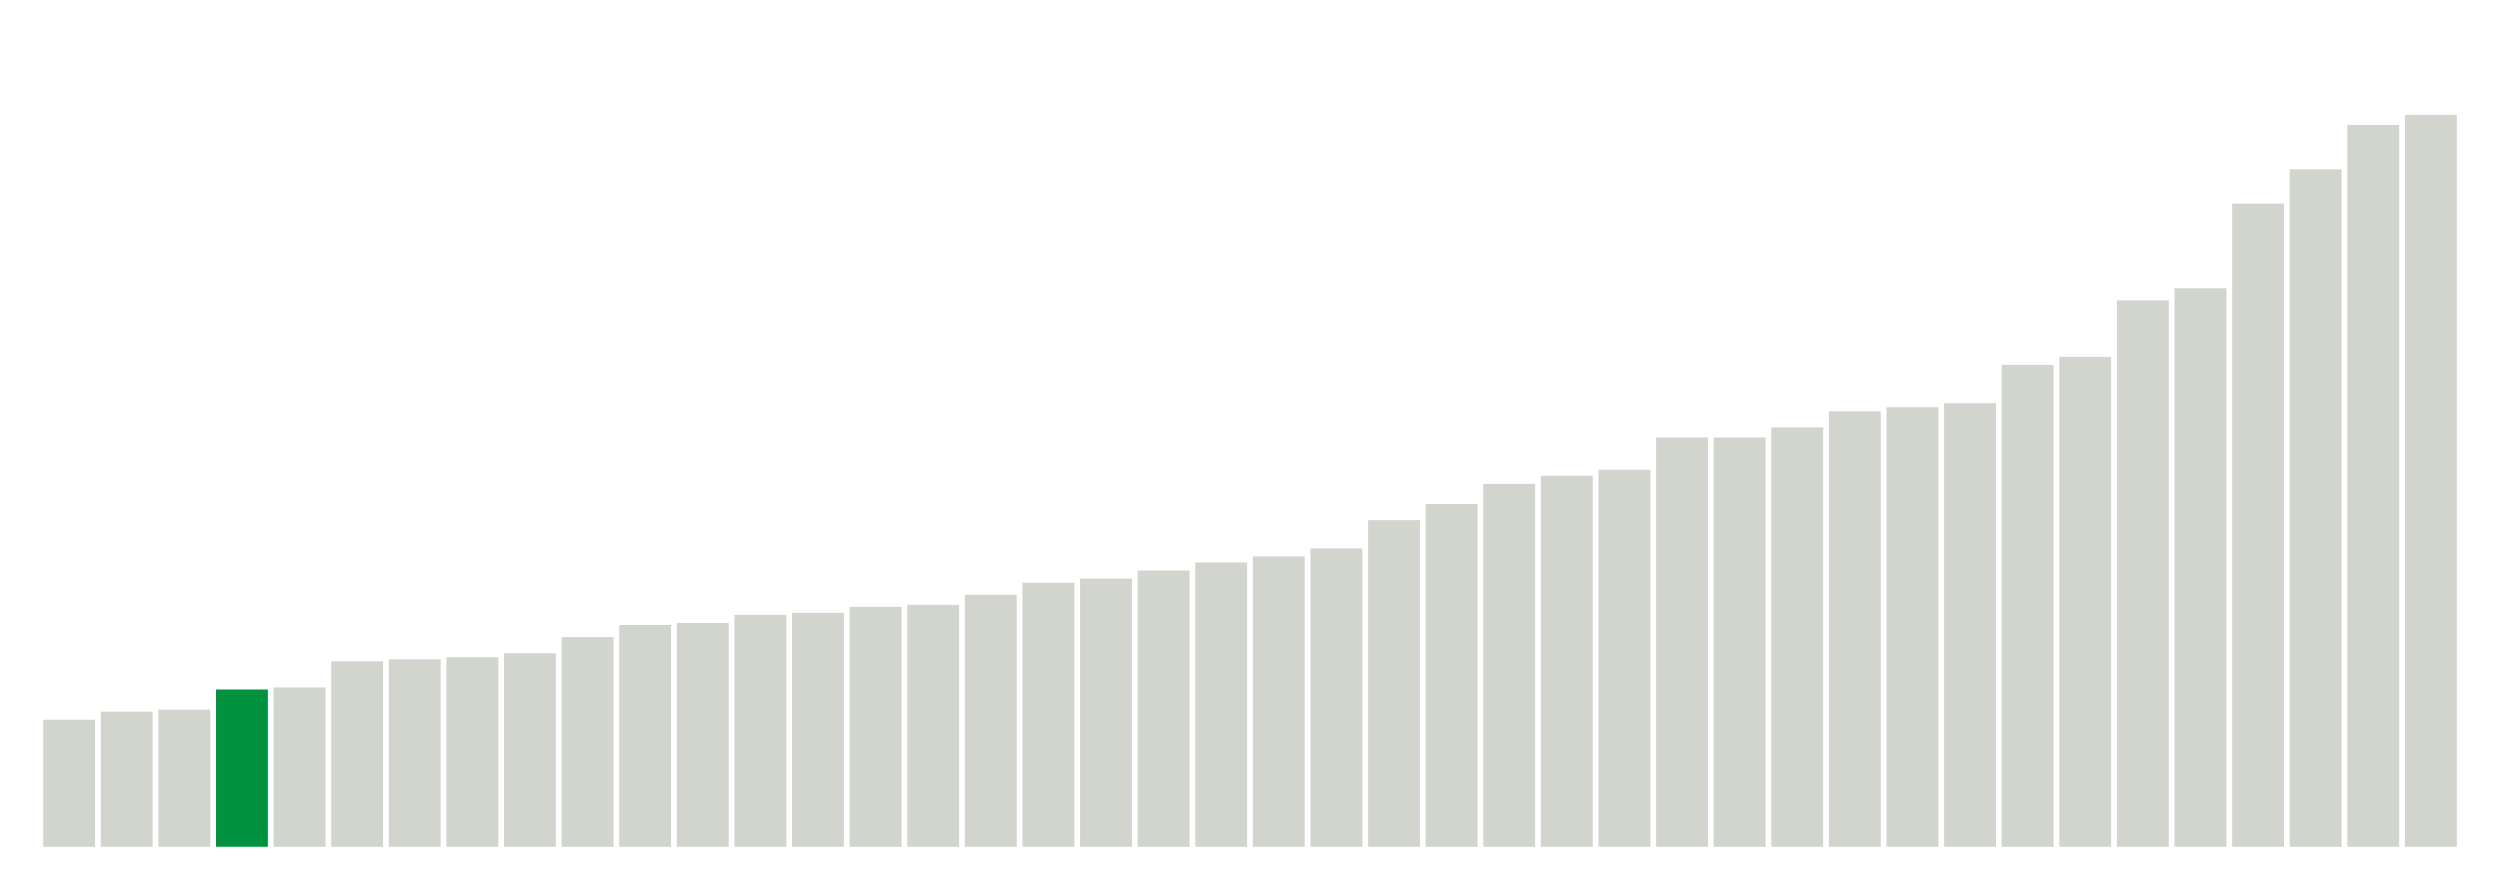
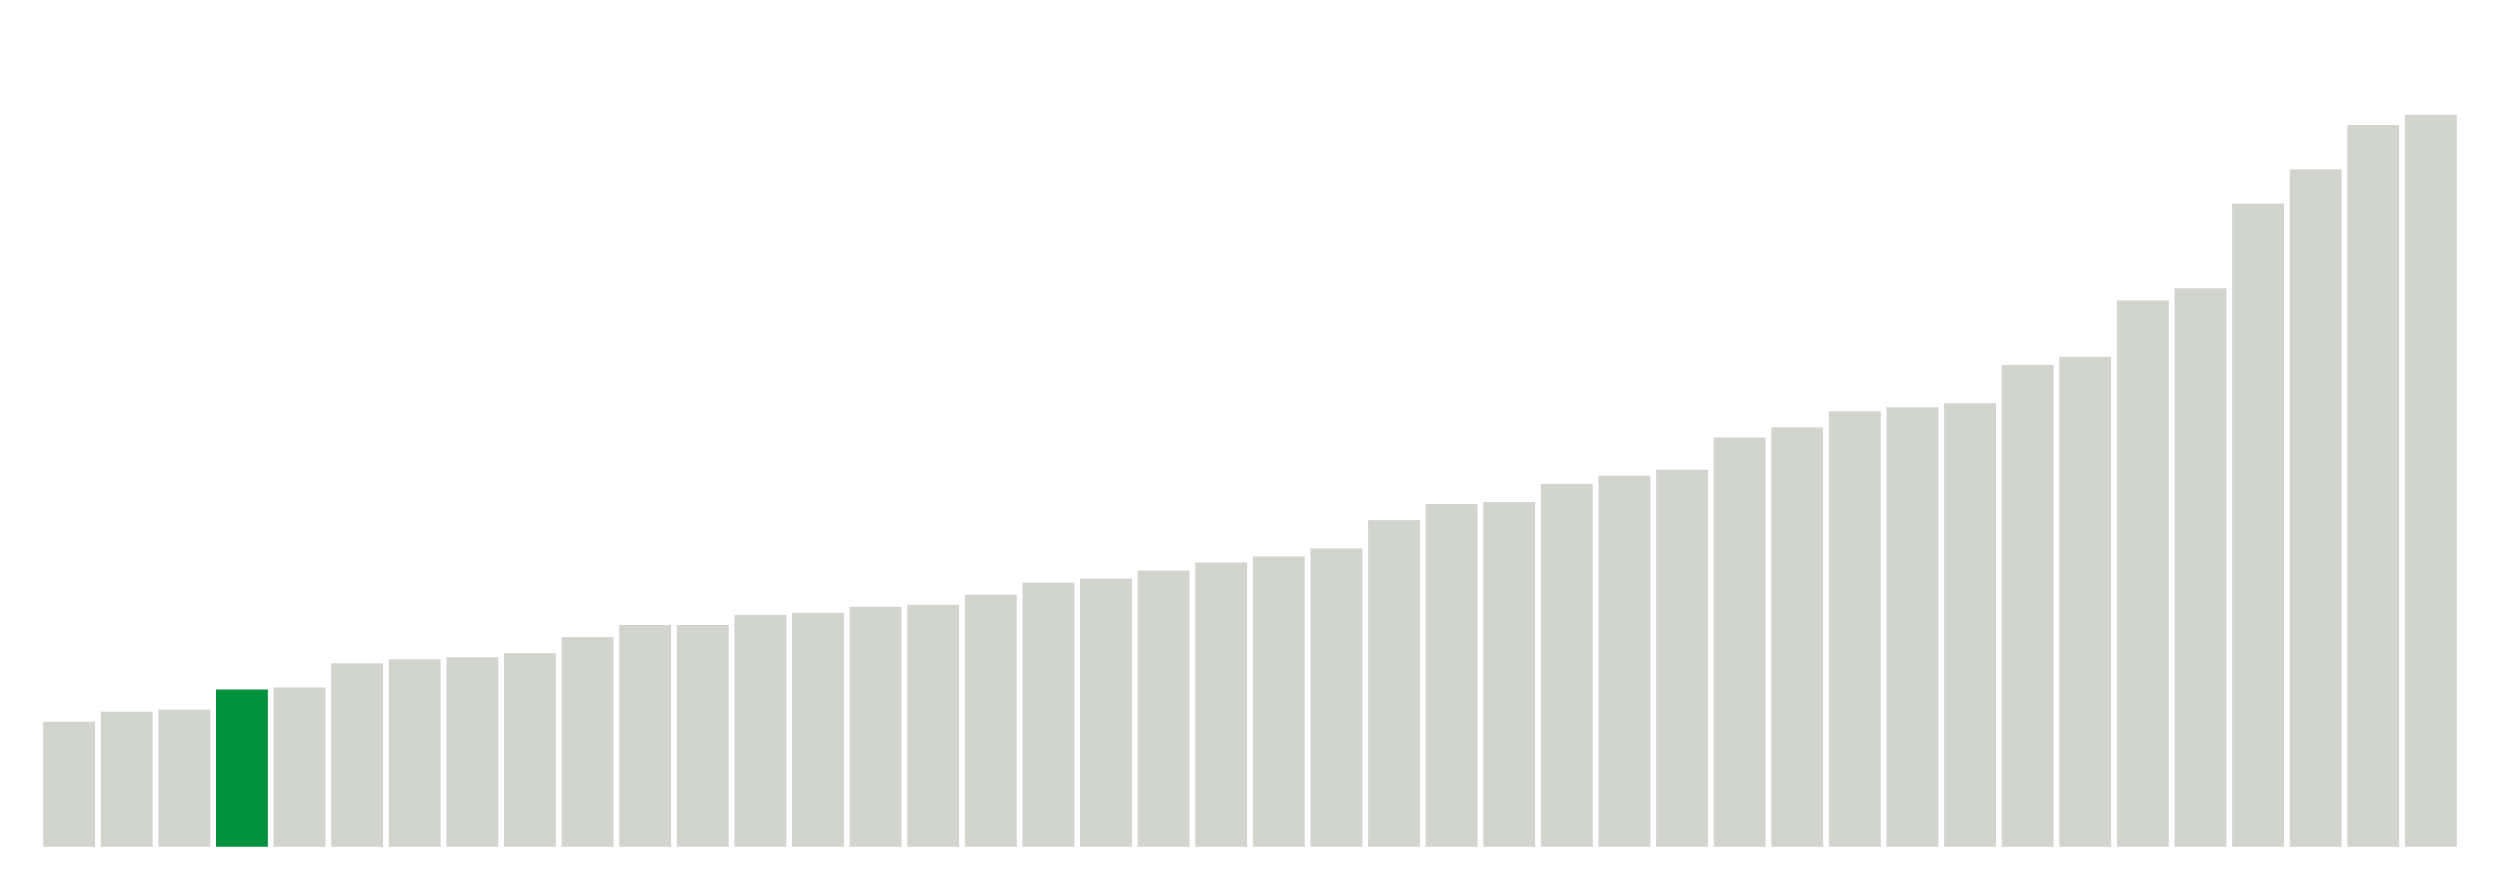
<svg xmlns="http://www.w3.org/2000/svg" version="1.1" class="marks" width="310" height="110">
  <g fill="none" stroke-miterlimit="10" transform="translate(5,5)">
    <g class="mark-group role-frame root" role="graphics-object" aria-roledescription="group mark container">
      <g transform="translate(0,0)">
        <path class="background" aria-hidden="true" d="M0,0h300v100h-300Z" stroke="#ddd" stroke-width="0" />
        <g>
          <g class="mark-rect role-mark marks" role="graphics-object" aria-roledescription="rect mark container">
-             <path aria-label="neighborhood: Southeast Queens; unmodified_data_value_geo_entity: 6.3" role="graphics-symbol" aria-roledescription="bar" d="M0.357,84.25h6.429v15.75h-6.429Z" fill="#D2D4CE" />
+             <path aria-label="neighborhood: Southeast Queens; unmodified_data_value_geo_entity: 6.2" role="graphics-symbol" aria-roledescription="bar" d="M0.357,84.5h6.429v15.5h-6.429Z" fill="#D2D4CE" />
            <path aria-label="neighborhood: South Beach - Tottenville; unmodified_data_value_geo_entity: 6.7" role="graphics-symbol" aria-roledescription="bar" d="M7.5,83.25h6.429v16.75h-6.429Z" fill="#D2D4CE" />
            <path aria-label="neighborhood: Upper East Side; unmodified_data_value_geo_entity: 6.8" role="graphics-symbol" aria-roledescription="bar" d="M14.643,83h6.429v17h-6.429Z" fill="#D2D4CE" />
            <path aria-label="neighborhood: Bayside - Little Neck; unmodified_data_value_geo_entity: 7.8" role="graphics-symbol" aria-roledescription="bar" d="M21.786,80.5h6.429v19.5h-6.429Z" fill="#00923E" />
            <path aria-label="neighborhood: Gramercy Park - Murray Hill; unmodified_data_value_geo_entity: 7.9" role="graphics-symbol" aria-roledescription="bar" d="M28.929,80.25h6.429v19.75h-6.429Z" fill="#D2D4CE" />
-             <path aria-label="neighborhood: Ridgewood - Forest Hills; unmodified_data_value_geo_entity: 9.2" role="graphics-symbol" aria-roledescription="bar" d="M36.071,77h6.429v23h-6.429Z" fill="#D2D4CE" />
+             <path aria-label="neighborhood: Ridgewood - Forest Hills; unmodified_data_value_geo_entity: 9.1" role="graphics-symbol" aria-roledescription="bar" d="M36.071,77.25h6.429v22.75h-6.429Z" fill="#D2D4CE" />
            <path aria-label="neighborhood: Willowbrook; unmodified_data_value_geo_entity: 9.3" role="graphics-symbol" aria-roledescription="bar" d="M43.214,76.75h6.429v23.25h-6.429Z" fill="#D2D4CE" />
            <path aria-label="neighborhood: Greenwich Village - SoHo; unmodified_data_value_geo_entity: 9.4" role="graphics-symbol" aria-roledescription="bar" d="M50.357,76.5h6.429v23.5h-6.429Z" fill="#D2D4CE" />
            <path aria-label="neighborhood: Lower Manhattan; unmodified_data_value_geo_entity: 9.6" role="graphics-symbol" aria-roledescription="bar" d="M57.5,76h6.429v24h-6.429Z" fill="#D2D4CE" />
            <path aria-label="neighborhood: Southwest Queens; unmodified_data_value_geo_entity: 10.4" role="graphics-symbol" aria-roledescription="bar" d="M64.643,74h6.429v26h-6.429Z" fill="#D2D4CE" />
-             <path aria-label="neighborhood: Upper West Side; unmodified_data_value_geo_entity: 11" role="graphics-symbol" aria-roledescription="bar" d="M71.786,72.5h6.429v27.5h-6.429Z" fill="#D2D4CE" />
-             <path aria-label="neighborhood: Long Island City - Astoria; unmodified_data_value_geo_entity: 11.1" role="graphics-symbol" aria-roledescription="bar" d="M78.929,72.25h6.429v27.75h-6.429Z" fill="#D2D4CE" />
+             <path aria-label="neighborhood: Long Island City - Astoria; unmodified_data_value_geo_entity: 11" role="graphics-symbol" aria-roledescription="bar" d="M71.786,72.5h6.429v27.5h-6.429Z" fill="#D2D4CE" />
+             <path aria-label="neighborhood: Upper West Side; unmodified_data_value_geo_entity: 11" role="graphics-symbol" aria-roledescription="bar" d="M78.929,72.5h6.429v27.5h-6.429Z" fill="#D2D4CE" />
            <path aria-label="neighborhood: Fresh Meadows; unmodified_data_value_geo_entity: 11.5" role="graphics-symbol" aria-roledescription="bar" d="M86.071,71.25h6.429v28.75h-6.429Z" fill="#D2D4CE" />
            <path aria-label="neighborhood: Canarsie - Flatlands; unmodified_data_value_geo_entity: 11.6" role="graphics-symbol" aria-roledescription="bar" d="M93.214,71h6.429v29h-6.429Z" fill="#D2D4CE" />
            <path aria-label="neighborhood: Chelsea - Clinton; unmodified_data_value_geo_entity: 11.9" role="graphics-symbol" aria-roledescription="bar" d="M100.357,70.25h6.429v29.75h-6.429Z" fill="#D2D4CE" />
            <path aria-label="neighborhood: Jamaica; unmodified_data_value_geo_entity: 12" role="graphics-symbol" aria-roledescription="bar" d="M107.5,70h6.429v30h-6.429Z" fill="#D2D4CE" />
            <path aria-label="neighborhood: West Queens; unmodified_data_value_geo_entity: 12.5" role="graphics-symbol" aria-roledescription="bar" d="M114.643,68.75h6.429v31.25h-6.429Z" fill="#D2D4CE" />
            <path aria-label="neighborhood: Stapleton - St. George; unmodified_data_value_geo_entity: 13.1" role="graphics-symbol" aria-roledescription="bar" d="M121.786,67.25h6.429v32.75h-6.429Z" fill="#D2D4CE" />
            <path aria-label="neighborhood: East Flatbush - Flatbush; unmodified_data_value_geo_entity: 13.3" role="graphics-symbol" aria-roledescription="bar" d="M128.929,66.75h6.429v33.25h-6.429Z" fill="#D2D4CE" />
            <path aria-label="neighborhood: Downtown - Heights - Slope; unmodified_data_value_geo_entity: 13.7" role="graphics-symbol" aria-roledescription="bar" d="M136.071,65.75h6.429v34.25h-6.429Z" fill="#D2D4CE" />
            <path aria-label="neighborhood: Flushing - Clearview; unmodified_data_value_geo_entity: 14.1" role="graphics-symbol" aria-roledescription="bar" d="M143.214,64.75h6.429v35.25h-6.429Z" fill="#D2D4CE" />
            <path aria-label="neighborhood: Bensonhurst - Bay Ridge; unmodified_data_value_geo_entity: 14.4" role="graphics-symbol" aria-roledescription="bar" d="M150.357,64h6.429v36h-6.429Z" fill="#D2D4CE" />
            <path aria-label="neighborhood: Northeast Bronx; unmodified_data_value_geo_entity: 14.8" role="graphics-symbol" aria-roledescription="bar" d="M157.5,63h6.429v37h-6.429Z" fill="#D2D4CE" />
            <path aria-label="neighborhood: Kingsbridge - Riverdale; unmodified_data_value_geo_entity: 16.2" role="graphics-symbol" aria-roledescription="bar" d="M164.643,59.5h6.429v40.5h-6.429Z" fill="#D2D4CE" />
            <path aria-label="neighborhood: Port Richmond; unmodified_data_value_geo_entity: 17" role="graphics-symbol" aria-roledescription="bar" d="M171.786,57.5h6.429v42.5h-6.429Z" fill="#D2D4CE" />
-             <path aria-label="neighborhood: Rockaways; unmodified_data_value_geo_entity: 18" role="graphics-symbol" aria-roledescription="bar" d="M178.929,55h6.429v45h-6.429Z" fill="#D2D4CE" />
-             <path aria-label="neighborhood: Washington Heights; unmodified_data_value_geo_entity: 18.4" role="graphics-symbol" aria-roledescription="bar" d="M186.071,54h6.429v46h-6.429Z" fill="#D2D4CE" />
-             <path aria-label="neighborhood: Coney Island - Sheepshead Bay; unmodified_data_value_geo_entity: 18.7" role="graphics-symbol" aria-roledescription="bar" d="M193.214,53.25h6.429v46.75h-6.429Z" fill="#D2D4CE" />
-             <path aria-label="neighborhood: Pelham - Throgs Neck; unmodified_data_value_geo_entity: 20.3" role="graphics-symbol" aria-roledescription="bar" d="M200.357,49.25h6.429v50.75h-6.429Z" fill="#D2D4CE" />
-             <path aria-label="neighborhood: Greenpoint; unmodified_data_value_geo_entity: 20.3" role="graphics-symbol" aria-roledescription="bar" d="M207.5,49.25h6.429v50.75h-6.429Z" fill="#D2D4CE" />
+             <path aria-label="neighborhood: Greenpoint; unmodified_data_value_geo_entity: 17.1" role="graphics-symbol" aria-roledescription="bar" d="M178.929,57.25h6.429v42.75h-6.429Z" fill="#D2D4CE" />
+             <path aria-label="neighborhood: Rockaways; unmodified_data_value_geo_entity: 18" role="graphics-symbol" aria-roledescription="bar" d="M186.071,55h6.429v45h-6.429Z" fill="#D2D4CE" />
+             <path aria-label="neighborhood: Washington Heights; unmodified_data_value_geo_entity: 18.4" role="graphics-symbol" aria-roledescription="bar" d="M193.214,54h6.429v46h-6.429Z" fill="#D2D4CE" />
+             <path aria-label="neighborhood: Coney Island - Sheepshead Bay; unmodified_data_value_geo_entity: 18.7" role="graphics-symbol" aria-roledescription="bar" d="M200.357,53.25h6.429v46.75h-6.429Z" fill="#D2D4CE" />
+             <path aria-label="neighborhood: Pelham - Throgs Neck; unmodified_data_value_geo_entity: 20.3" role="graphics-symbol" aria-roledescription="bar" d="M207.5,49.25h6.429v50.75h-6.429Z" fill="#D2D4CE" />
            <path aria-label="neighborhood: Sunset Park; unmodified_data_value_geo_entity: 20.8" role="graphics-symbol" aria-roledescription="bar" d="M214.643,48h6.429v52h-6.429Z" fill="#D2D4CE" />
            <path aria-label="neighborhood: Bedford Stuyvesant - Crown Heights; unmodified_data_value_geo_entity: 21.6" role="graphics-symbol" aria-roledescription="bar" d="M221.786,46h6.429v54h-6.429Z" fill="#D2D4CE" />
            <path aria-label="neighborhood: Borough Park; unmodified_data_value_geo_entity: 21.8" role="graphics-symbol" aria-roledescription="bar" d="M228.929,45.5h6.429v54.5h-6.429Z" fill="#D2D4CE" />
            <path aria-label="neighborhood: Union Square - Lower East Side; unmodified_data_value_geo_entity: 22" role="graphics-symbol" aria-roledescription="bar" d="M236.071,45h6.429v55h-6.429Z" fill="#D2D4CE" />
            <path aria-label="neighborhood: Central Harlem - Morningside Heights; unmodified_data_value_geo_entity: 23.9" role="graphics-symbol" aria-roledescription="bar" d="M243.214,40.25h6.429v59.75h-6.429Z" fill="#D2D4CE" />
            <path aria-label="neighborhood: East New York; unmodified_data_value_geo_entity: 24.3" role="graphics-symbol" aria-roledescription="bar" d="M250.357,39.25h6.429v60.75h-6.429Z" fill="#D2D4CE" />
            <path aria-label="neighborhood: Williamsburg - Bushwick; unmodified_data_value_geo_entity: 27.1" role="graphics-symbol" aria-roledescription="bar" d="M257.5,32.25h6.429v67.75h-6.429Z" fill="#D2D4CE" />
            <path aria-label="neighborhood: Fordham - Bronx Pk; unmodified_data_value_geo_entity: 27.7" role="graphics-symbol" aria-roledescription="bar" d="M264.643,30.75h6.429v69.25h-6.429Z" fill="#D2D4CE" />
            <path aria-label="neighborhood: East Harlem; unmodified_data_value_geo_entity: 31.9" role="graphics-symbol" aria-roledescription="bar" d="M271.786,20.25h6.429v79.75h-6.429Z" fill="#D2D4CE" />
            <path aria-label="neighborhood: Crotona -Tremont; unmodified_data_value_geo_entity: 33.6" role="graphics-symbol" aria-roledescription="bar" d="M278.929,16h6.429v84h-6.429Z" fill="#D2D4CE" />
            <path aria-label="neighborhood: High Bridge - Morrisania; unmodified_data_value_geo_entity: 35.8" role="graphics-symbol" aria-roledescription="bar" d="M286.071,10.5h6.429v89.5h-6.429Z" fill="#D2D4CE" />
            <path aria-label="neighborhood: Hunts Point - Mott Haven; unmodified_data_value_geo_entity: 36.3" role="graphics-symbol" aria-roledescription="bar" d="M293.214,9.25h6.429v90.75h-6.429Z" fill="#D2D4CE" />
          </g>
        </g>
        <path class="foreground" aria-hidden="true" d="" display="none" />
      </g>
    </g>
  </g>
</svg>
